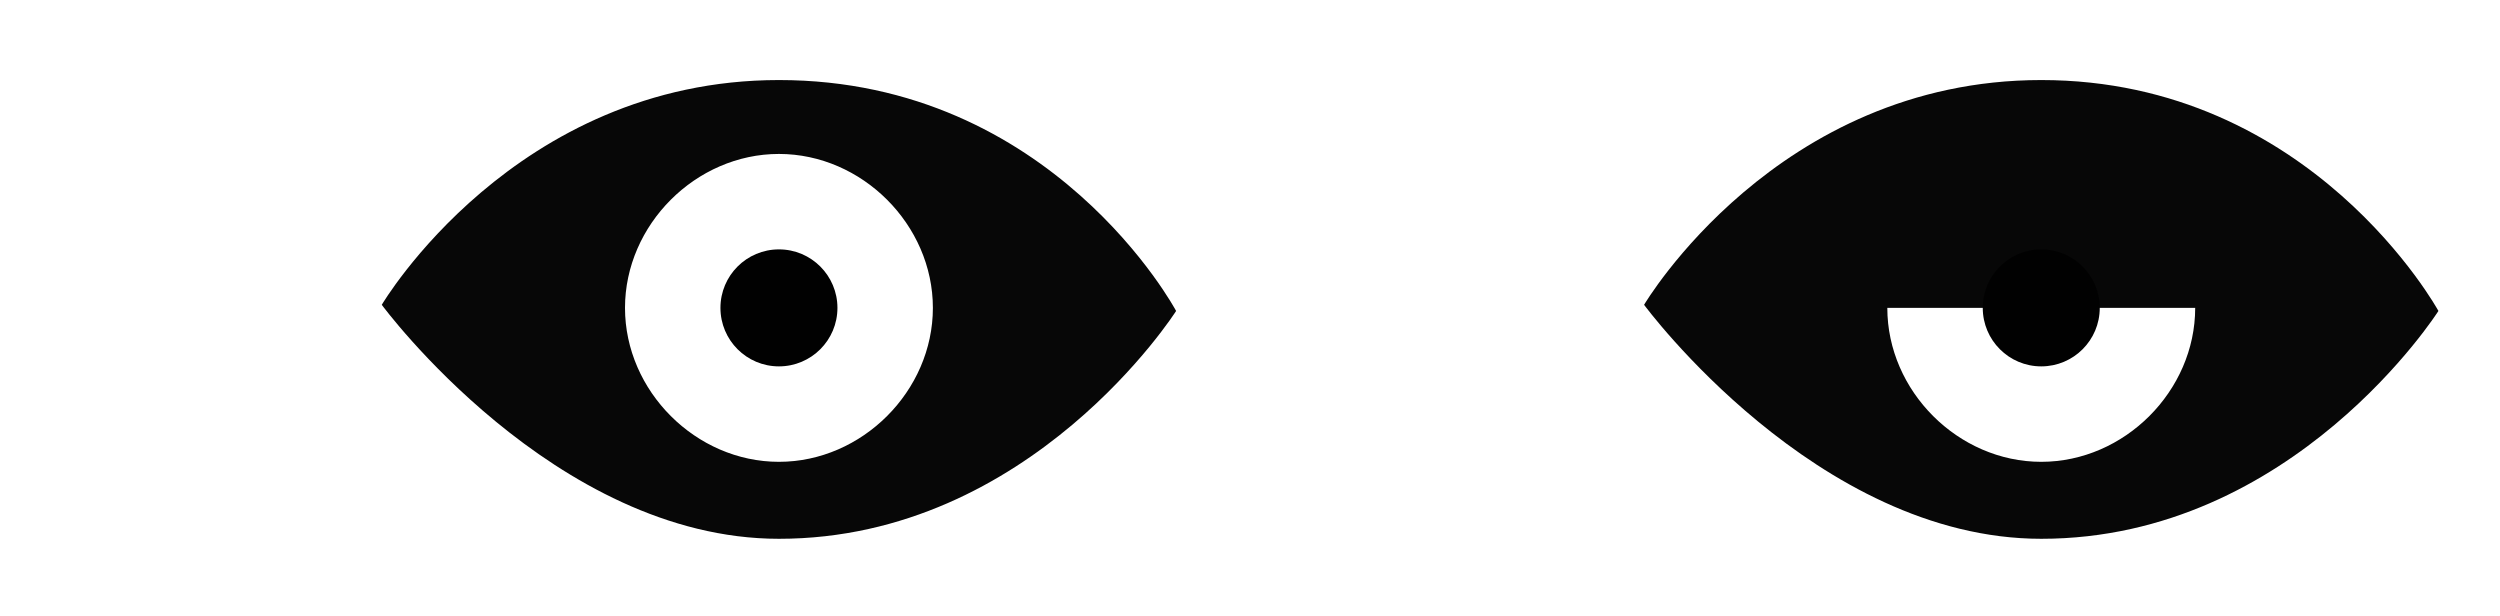
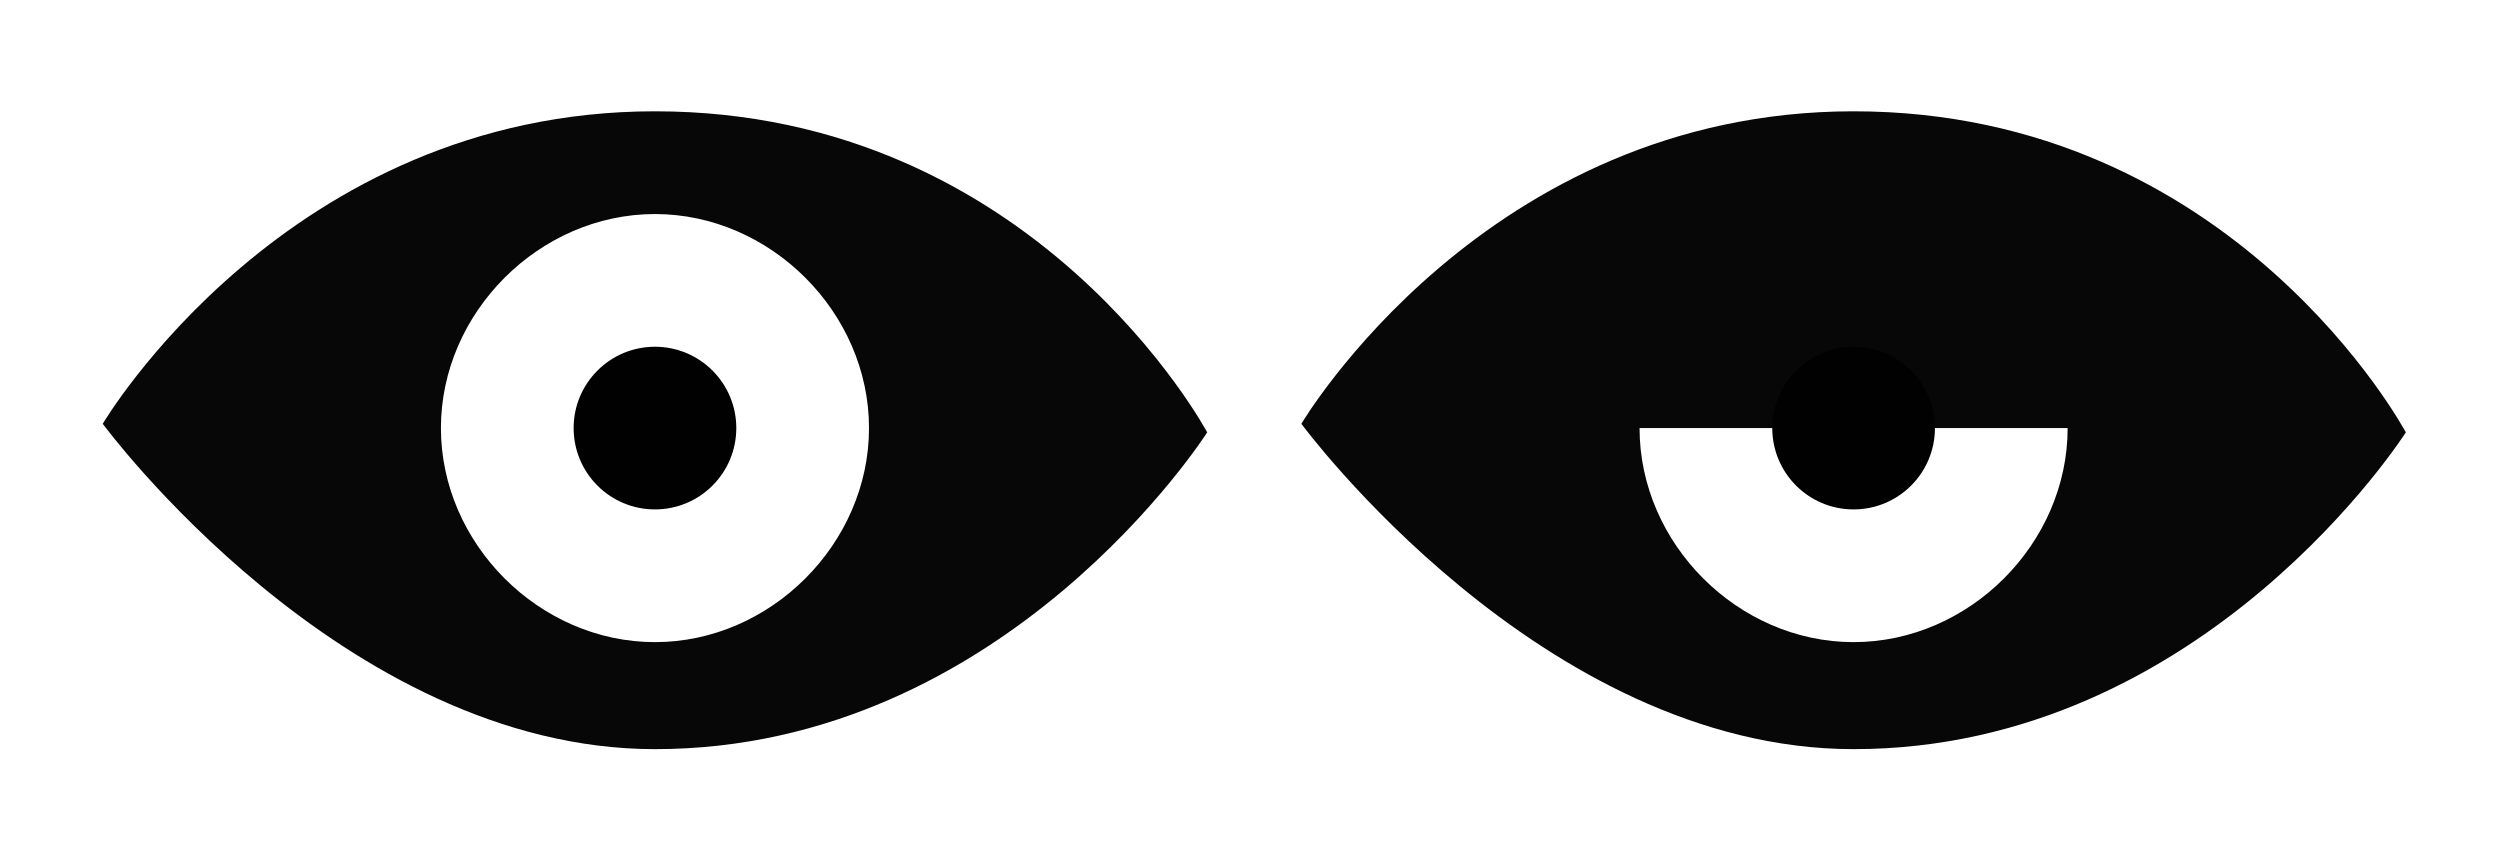
- <svg xmlns="http://www.w3.org/2000/svg" version="1.1" id="Layer_1" x="0px" y="0px" width="81.2px" height="20px" viewBox="-462 271 81.2 20" enable-background="new -462 271 81.2 20" xml:space="preserve">
-   <path fill="#070707" d="M-436.7,273.6c-8.6,0-12.9,7.3-12.9,7.3s5.6,7.6,12.9,7.6c8.2,0,12.9-7.4,12.9-7.4S-427.8,273.6-436.7,273.6  z M-436.7,286c-2.7,0-5-2.3-5-5s2.3-5,5-5s5,2.3,5,5S-434,286-436.7,286z" />
-   <path fill="#070707" d="M-395.7,273.6c-8.6,0-12.9,7.3-12.9,7.3s5.6,7.6,12.9,7.6c8.2,0,12.9-7.4,12.9-7.4S-386.9,273.6-395.7,273.6  z M-390.7,281c0,2.7-2.3,5-5,5c-2.7,0-5-2.3-5-5" />
-   <circle fill="#010101" cx="-436.7" cy="281" r="1.9" />
-   <circle fill="#010101" cx="-395.7" cy="281" r="1.9" />
+ <svg xmlns="http://www.w3.org/2000/svg" width="58.4" height="20" viewBox="-462 271 58.4 20">
+   <path fill="#070707" d="M-446.7 273.6c-8.6 0-12.9 7.3-12.9 7.3s5.6 7.6 12.9 7.6c8.2 0 12.9-7.4 12.9-7.4s-4-7.5-12.9-7.5zm0 12.4c-2.7 0-5-2.3-5-5s2.3-5 5-5 5 2.3 5 5-2.3 5-5 5zM-418.7 273.6c-8.6 0-12.9 7.3-12.9 7.3s5.6 7.6 12.9 7.6c8.2 0 12.9-7.4 12.9-7.4s-4-7.5-12.9-7.5zm5 7.4c0 2.7-2.3 5-5 5s-5-2.3-5-5" />
+   <circle fill="#010101" cx="-446.7" cy="281" r="1.9" />
+   <circle fill="#010101" cx="-418.7" cy="281" r="1.9" />
</svg>
